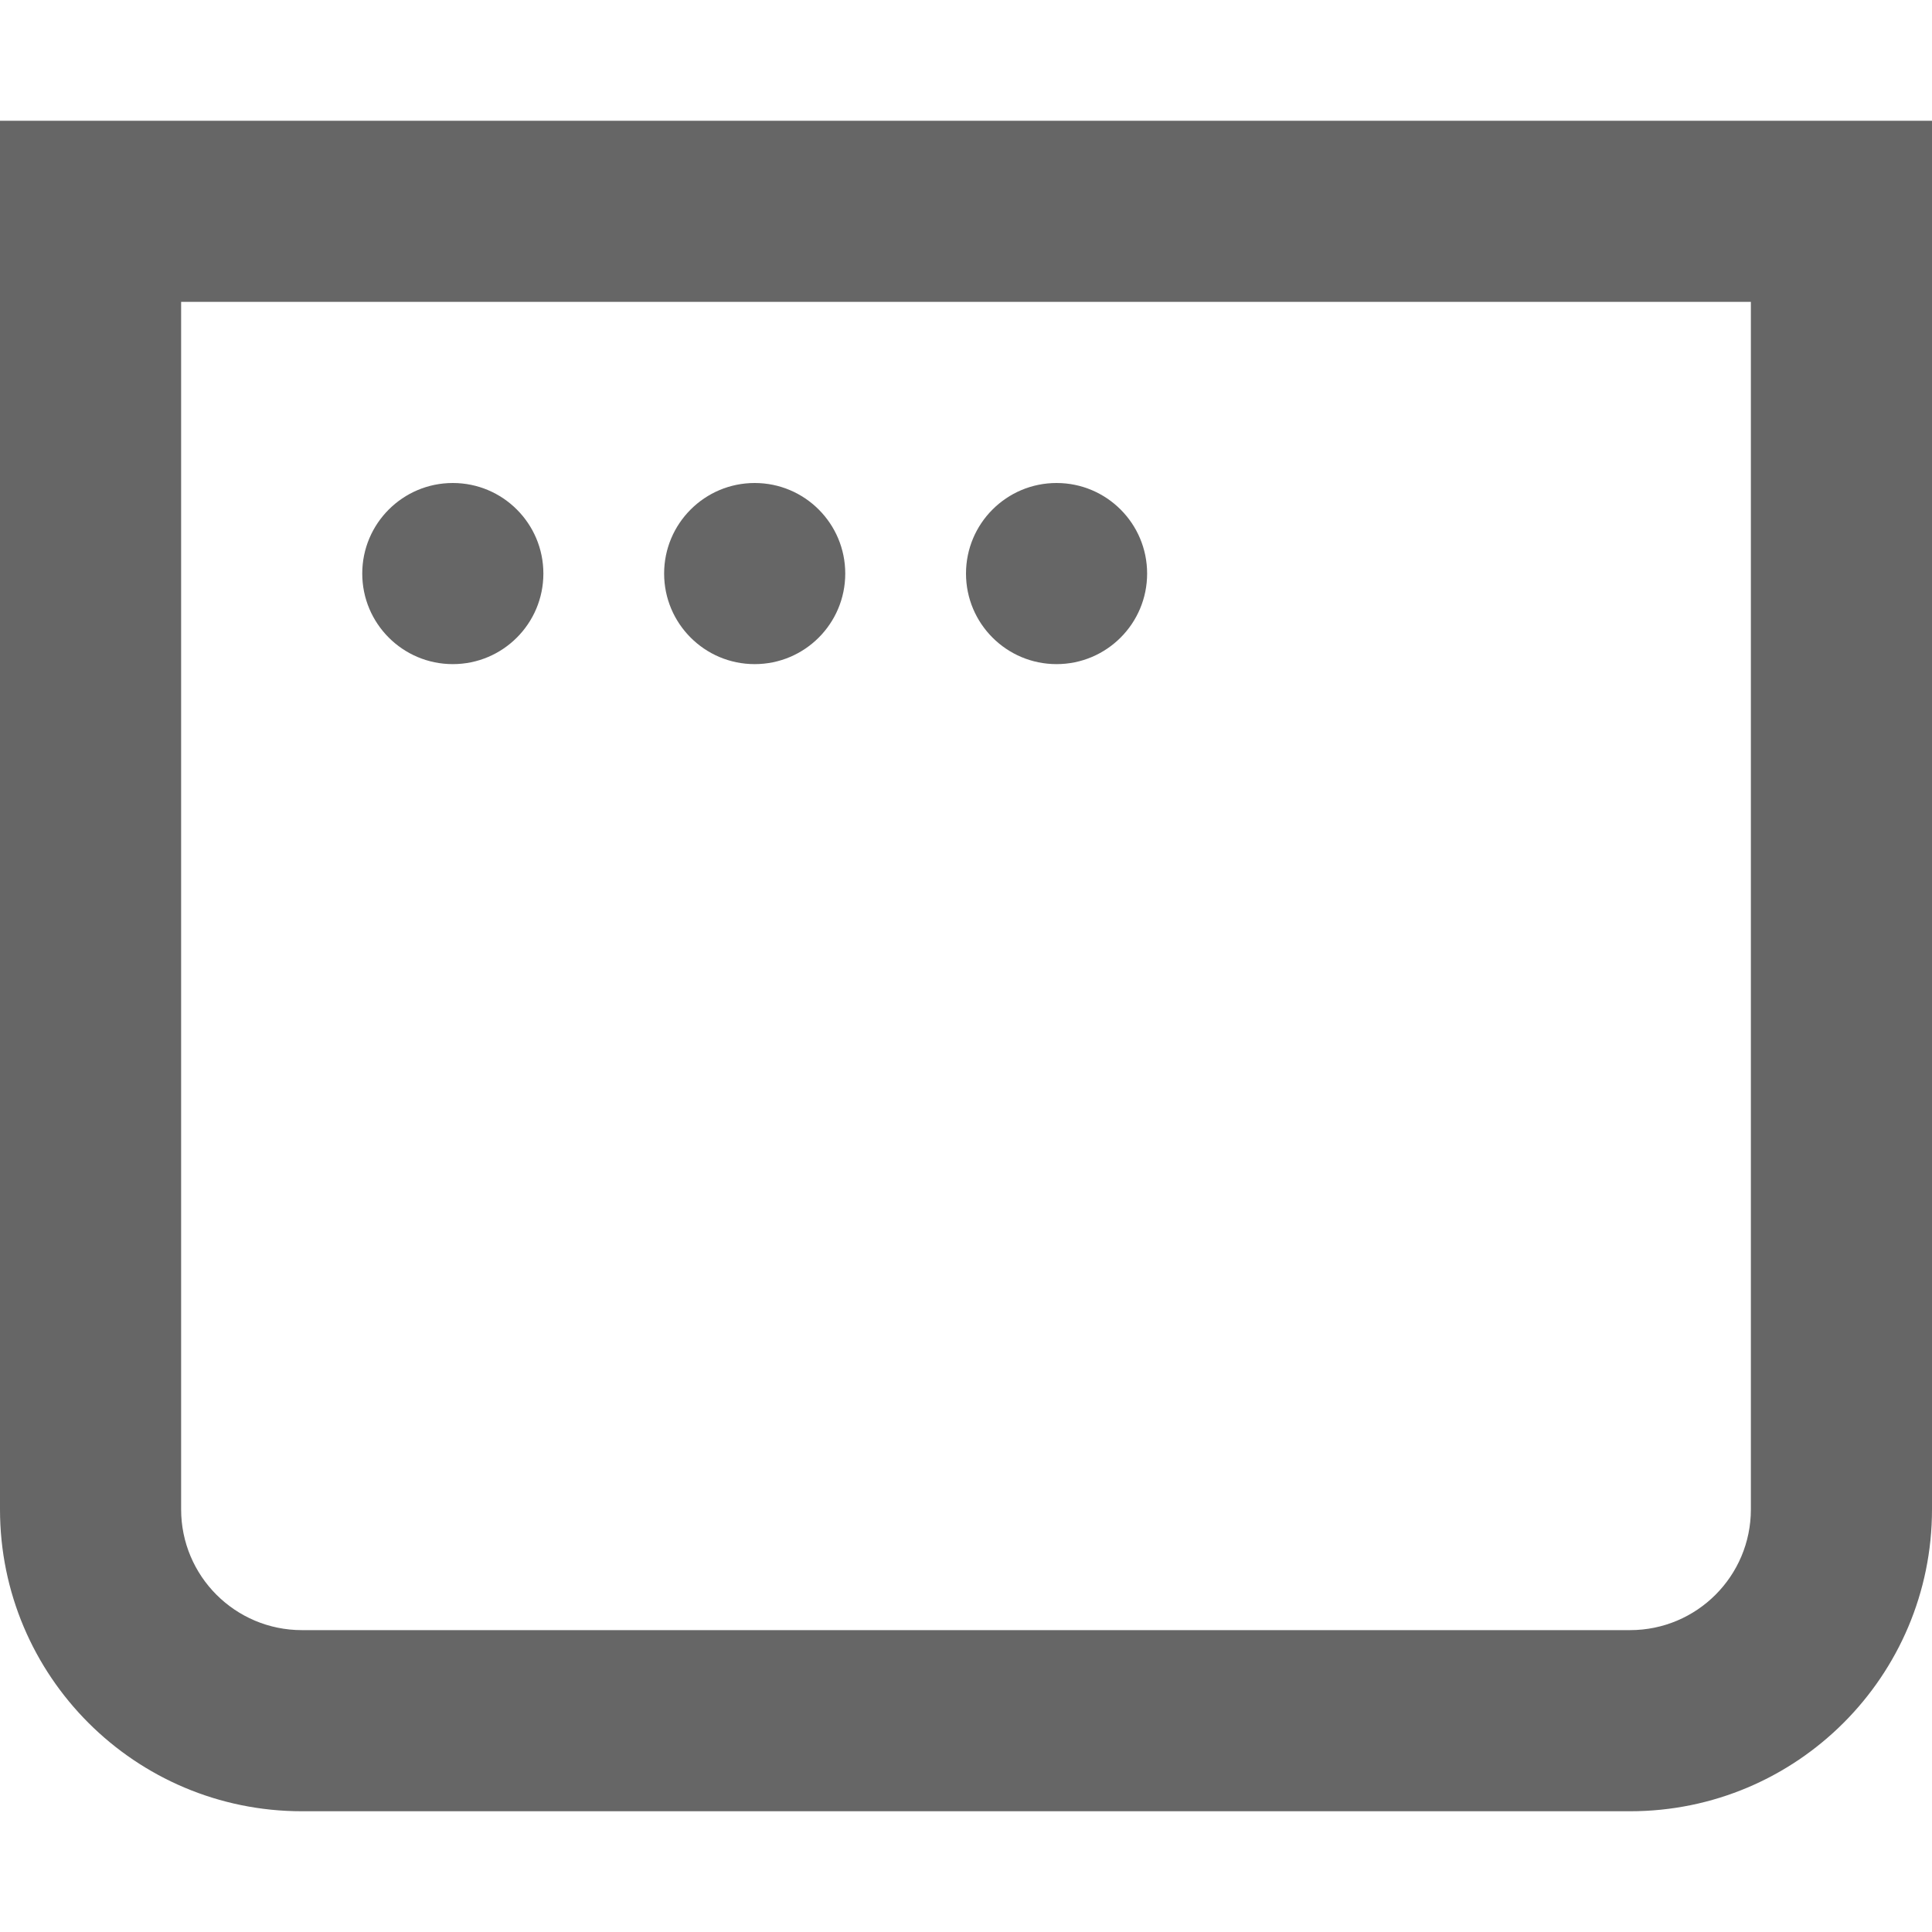
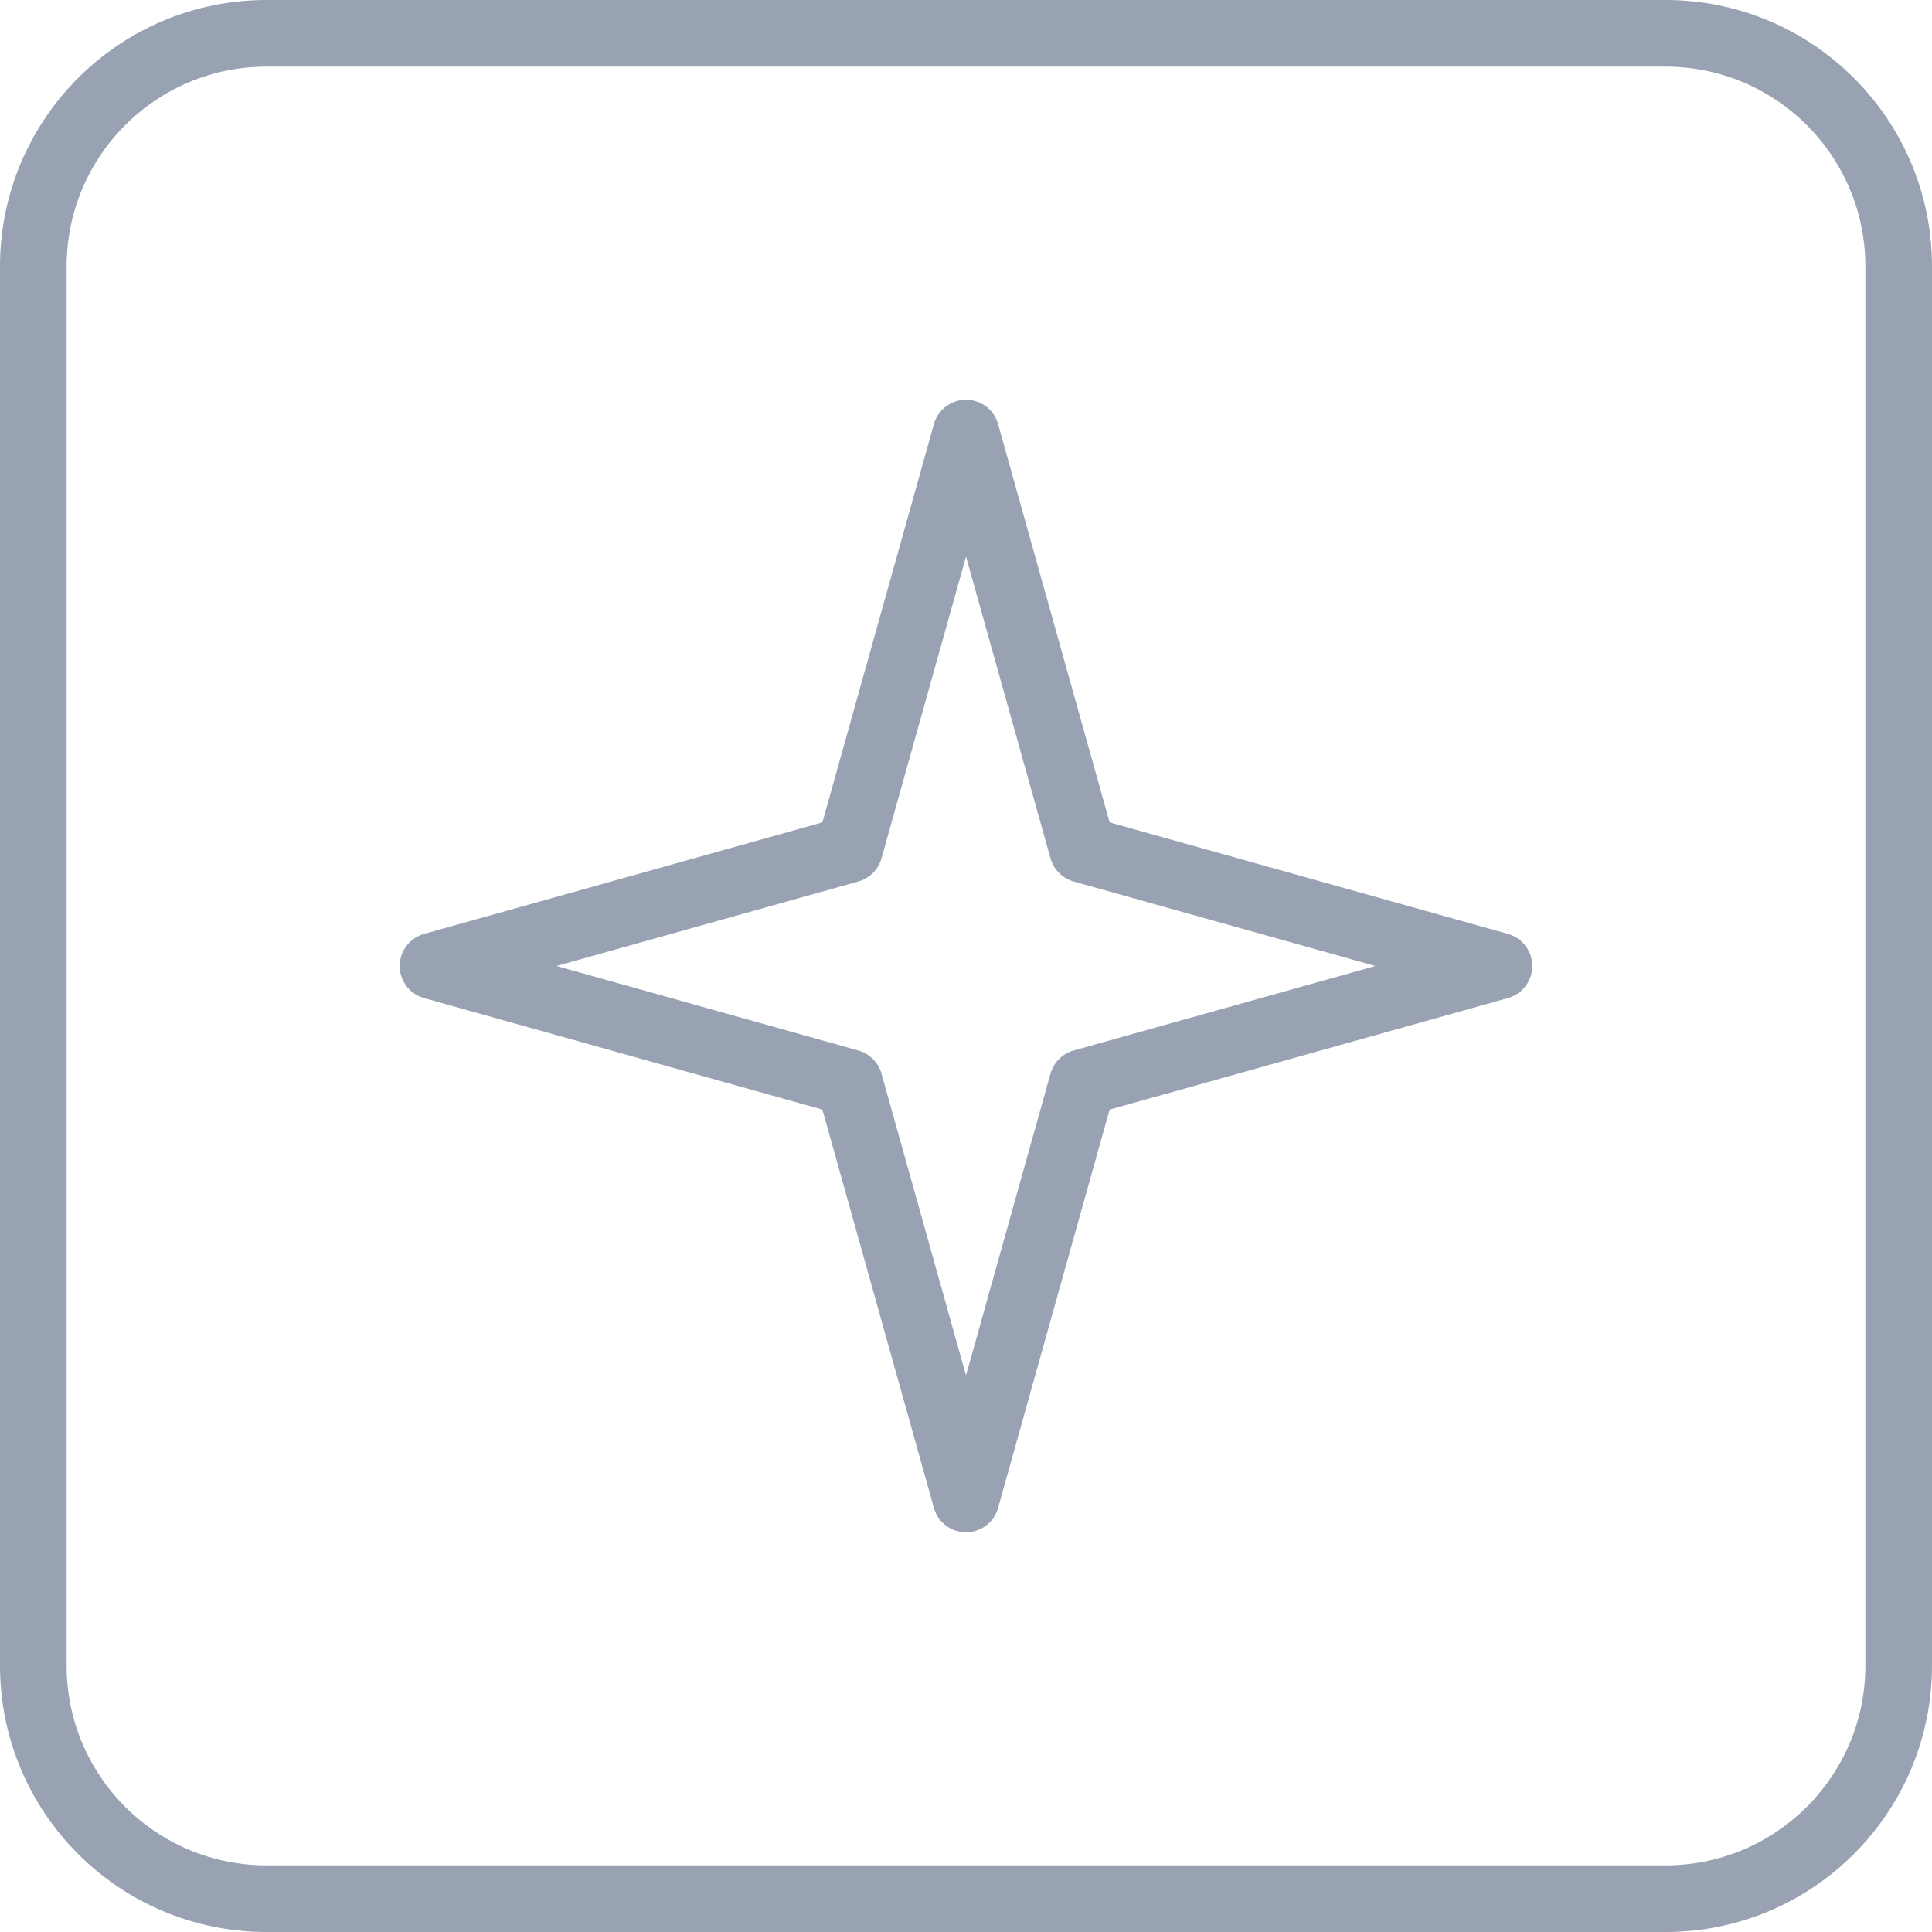
- <svg xmlns="http://www.w3.org/2000/svg" fill="none" viewBox="0 0 16 16">
-   <path fill-rule="evenodd" clip-rule="evenodd" d="M1.5 2.5h13v10a1 1 0 0 1-1 1h-11a1 1 0 0 1-1-1zM0 1h16v11.5a2.5 2.5 0 0 1-2.5 2.5h-11A2.5 2.5 0 0 1 0 12.5zm3.75 4.5a.75.75 0 1 0 0-1.5.75.75 0 0 0 0 1.5M7 4.75a.75.75 0 1 1-1.5 0 .75.75 0 0 1 1.5 0m1.75.75a.75.75 0 1 0 0-1.5.75.75 0 0 0 0 1.5" fill="#666" />
+ <svg xmlns="http://www.w3.org/2000/svg" width="464" height="464" viewBox="0 0 464 464">
+   <path id="path1" fill="none" stroke="#98a2b3" stroke-width="16" d="M 64 8 L 400 8 C 430.928 8 456 33.072 456 64 L 456 400 C 456 430.928 430.928 456 400 456 L 64 456 C 33.072 456 8 430.928 8 400 L 8 64 C 8 33.072 33.072 8 64 8 Z" />
+   <path id="path2" fill="none" stroke="#98a2b3" stroke-width="16" stroke-linejoin="round" d="M 232 104 L 260 204 L 360 232 L 260 260 L 232 360 L 204 260 L 104 232 L 204 204 Z" />
</svg>
